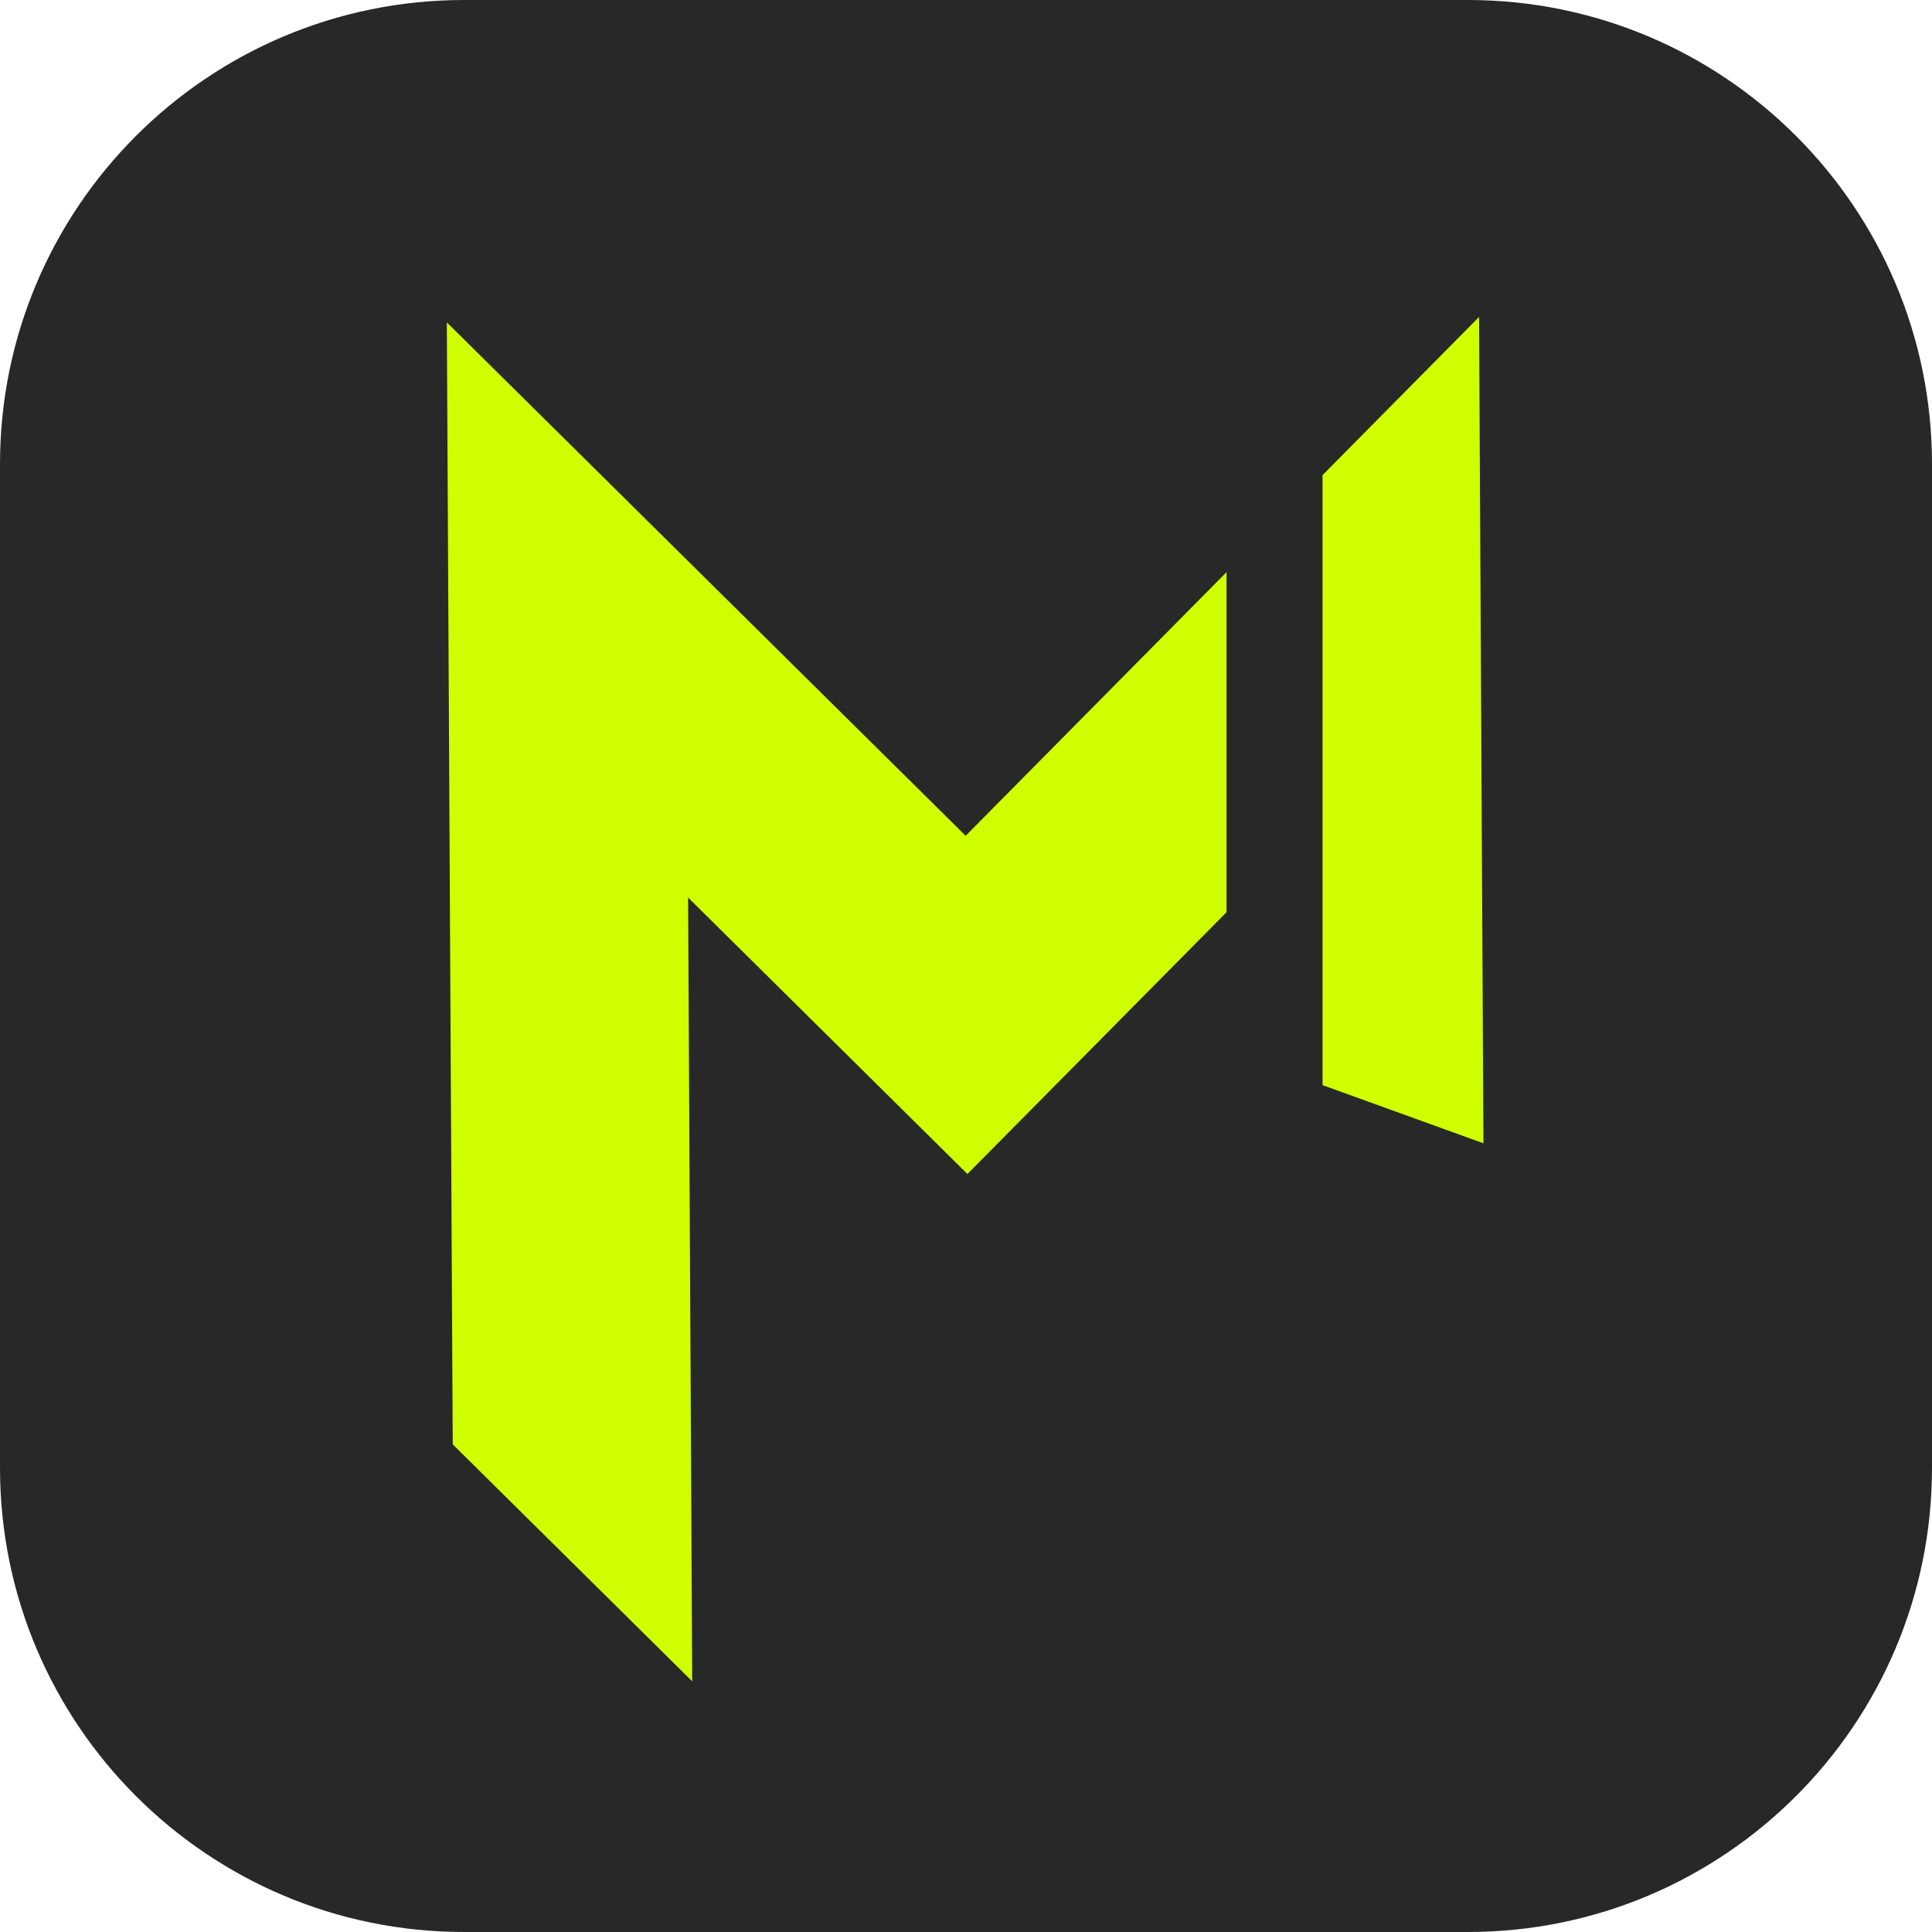
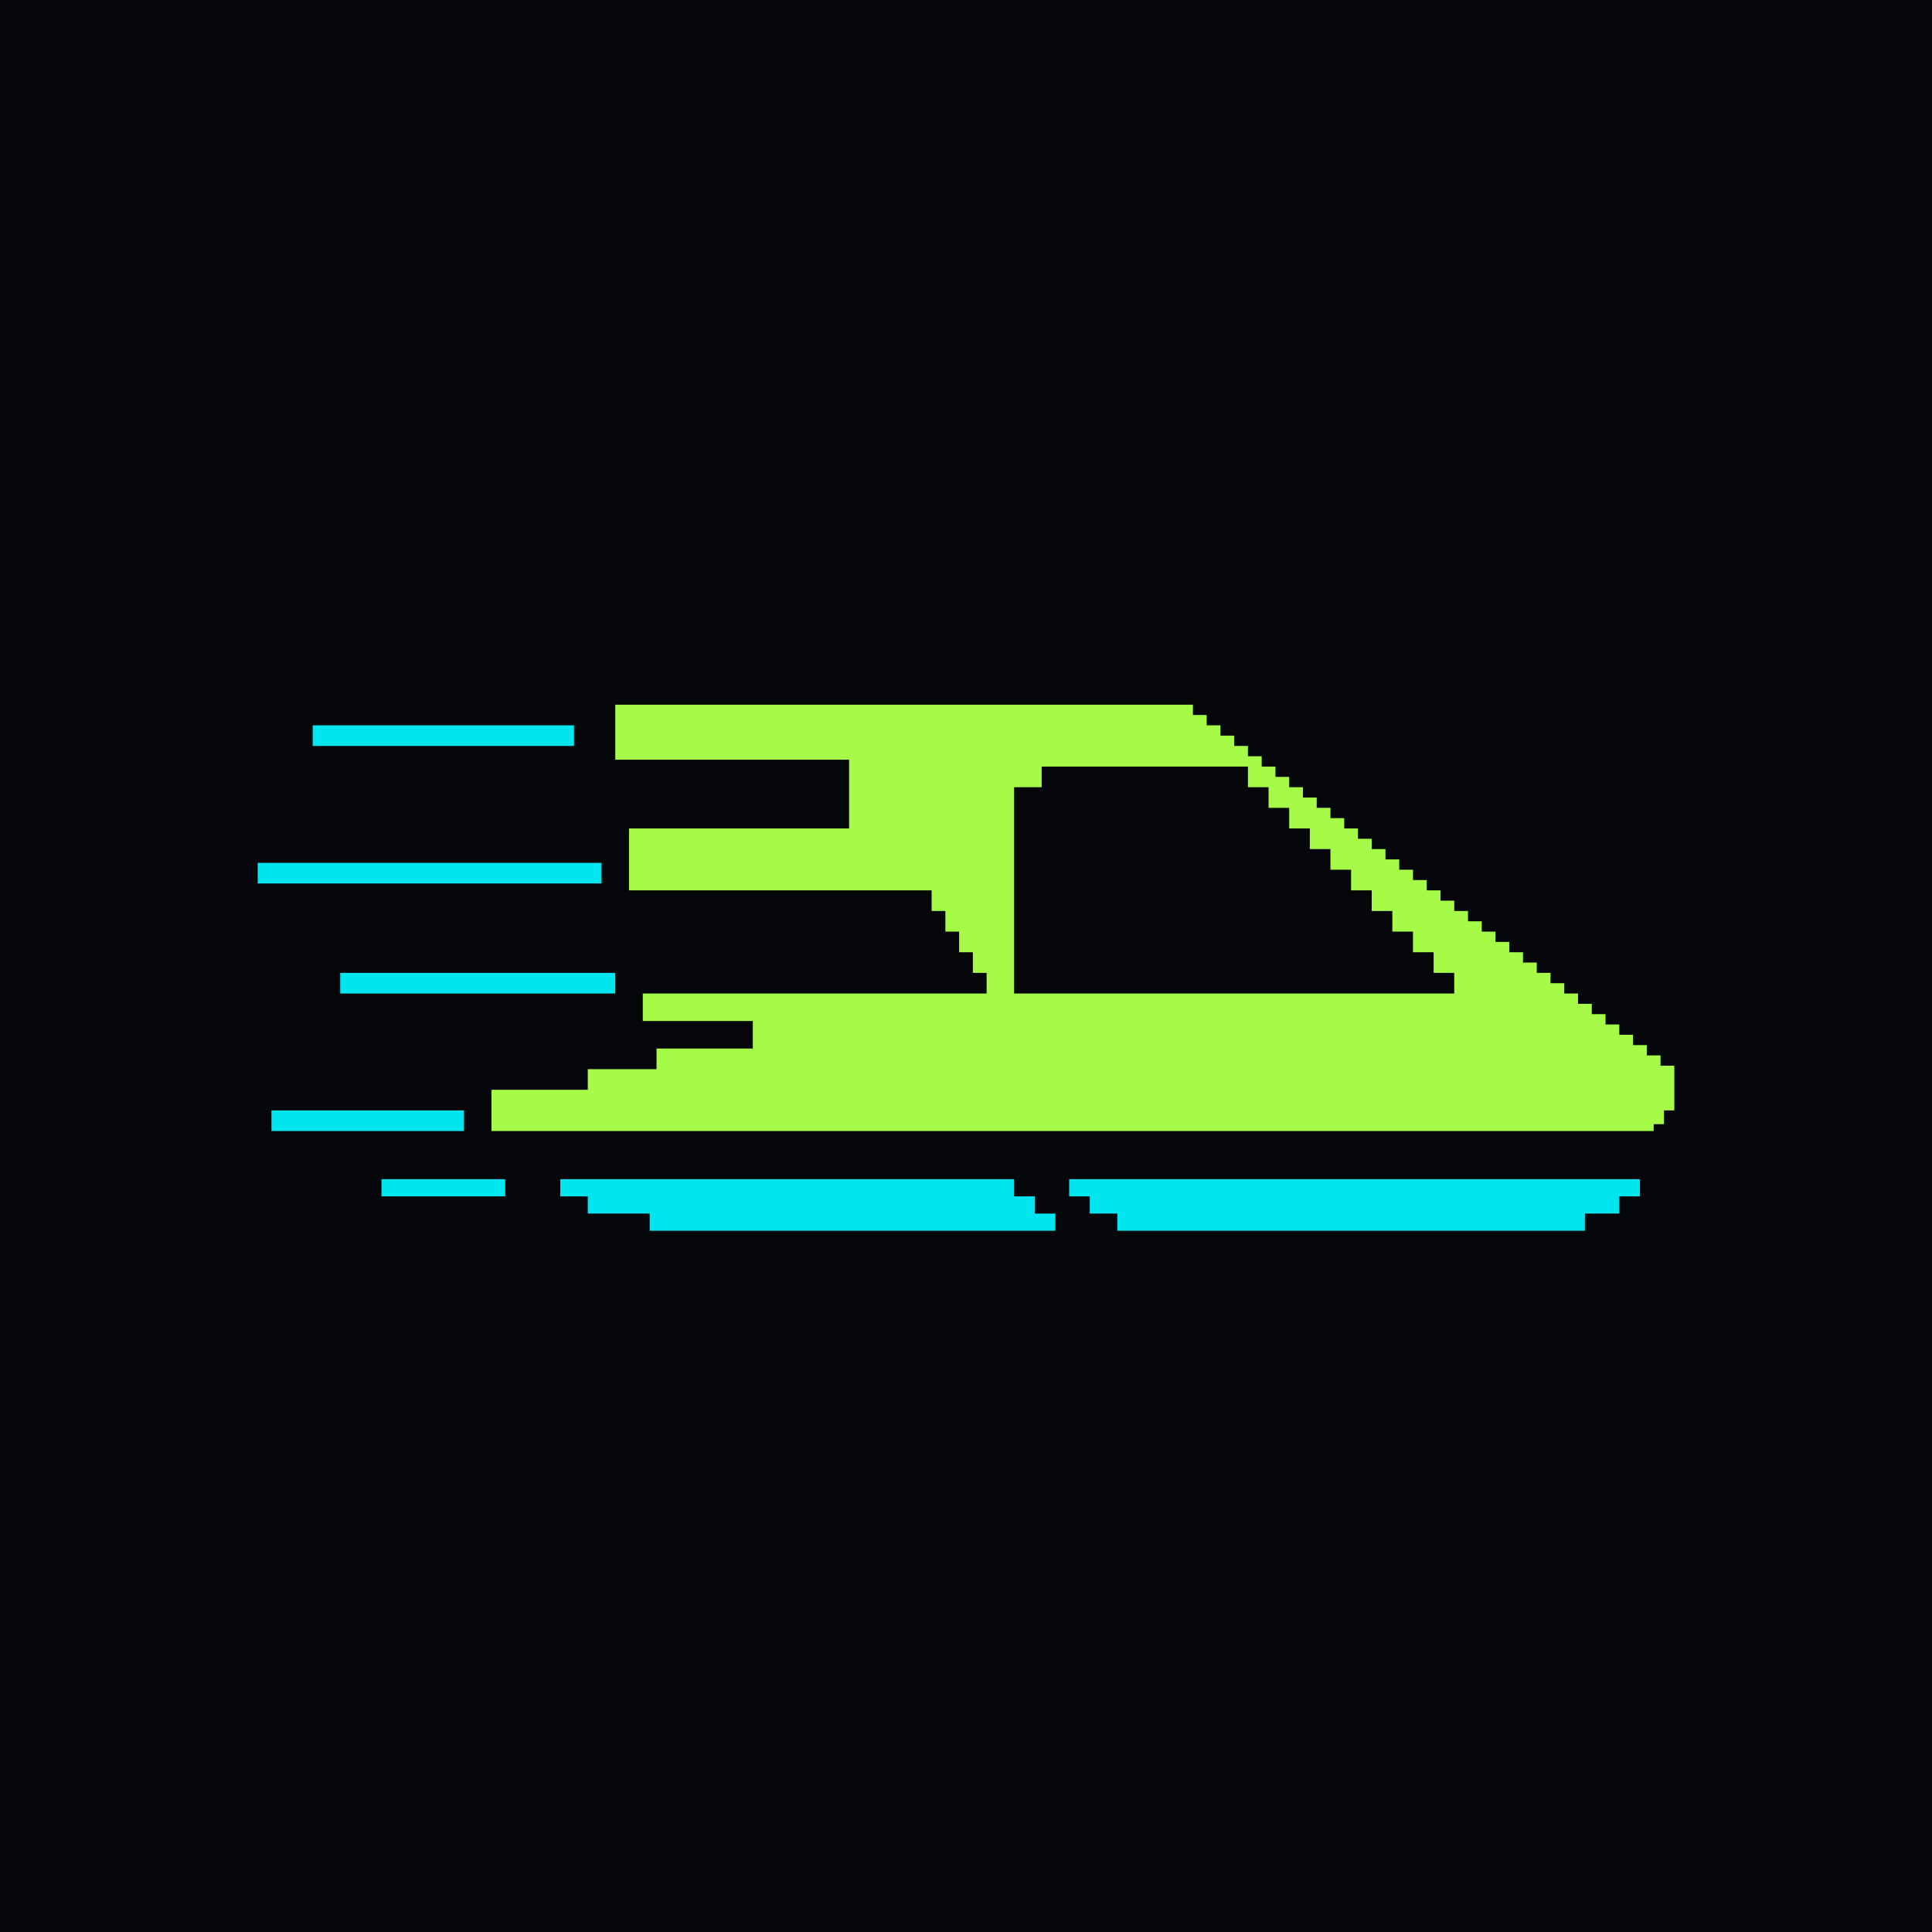
<svg xmlns="http://www.w3.org/2000/svg" viewBox="0 0 1024 1024" width="1024" height="1024">
-   <rect width="1024" height="1024" rx="246" fill="#282828" />
-   <g transform="translate(235.7 166.5) scale(3.635)" fill="#D0FF00">
-     <path d="M75.96 76.06L0.31 1.20L1.17 164.80L36.09 199.35L35.49 85.07L76.22 125.38L114.00 87.21L114.00 37.62Z" />
-     <path d="M150.82 0.41L128.00 23.47L128.00 112.42L151.46 120.90Z" />
+   <rect width="1024" height="1024" fill="#05070A" />
+   <g transform="translate(49.10 45.46) scale(7.2897)">
+     <path fill="#A5FB48" fill-rule="evenodd" d="M38 45 H79 H80 V45.75 H81 V46.5 H82 V47.25 H83 V48 H84 V48.75 H85 V49.5 H86 V50.25 H87 V51 H88 V51.75 H89 V52.5 H90 V53.25 H91 V54 H92 V54.75 H93 V55.5 H94 V56.25 H95 V57 H96 V57.75 H97 V58.5 H98 V59.25 H99 V60 H100 V60.75 H101 V61.5 H102 V62.25 H103 V63 H104 V63.75 H105 V64.5 H106 V65.25 H107 V66 H108 V66.75 H109 V67.5 H110 V68.25 H111 V69 H112 V69.75 H113 V70.5 H114 V71.25 H115 V72 V74.5 H114.25 V75.5 H113.5 V76 H29 V73 H36 V71.5 H41 V70 H48 V68 H40 V66 H65 V64.5 H64 V63 H63 V61.5 H62 V60 H61 V58.5 H60 H39 V54 H55 V49 H38 Z M69 49.5 H84 V51 H85.5 V52.5 H87 V54 H88.5 V55.5 H90 V57 H91.5 V58.5 H93 V60 H94.5 V61.5 H96 V63 H97.5 V64.5 H99 V66 H67 V51 H69 Z" />
+     <path fill="#01E5EF" d="M16 46.5 H35 V48 H16 Z M12 56.5 H37 V58 H12 Z M18 64.5 H38 V66 H18 Z M13 74.5 H27 V76 H13 Z" />
+     <path fill="#01E5EF" d="M21 79.5 H30 V80.75 H21 Z M34 79.5 H67 V80.75 H68.5 V82 H70 V83.25 H40.5 V82 H36 V80.75 H34 Z M71 79.5 H112.5 V80.75 H111 V82 H108.5 V83.25 H74.5 V82 H72.5 V80.75 H71 Z" />
  </g>
</svg>
